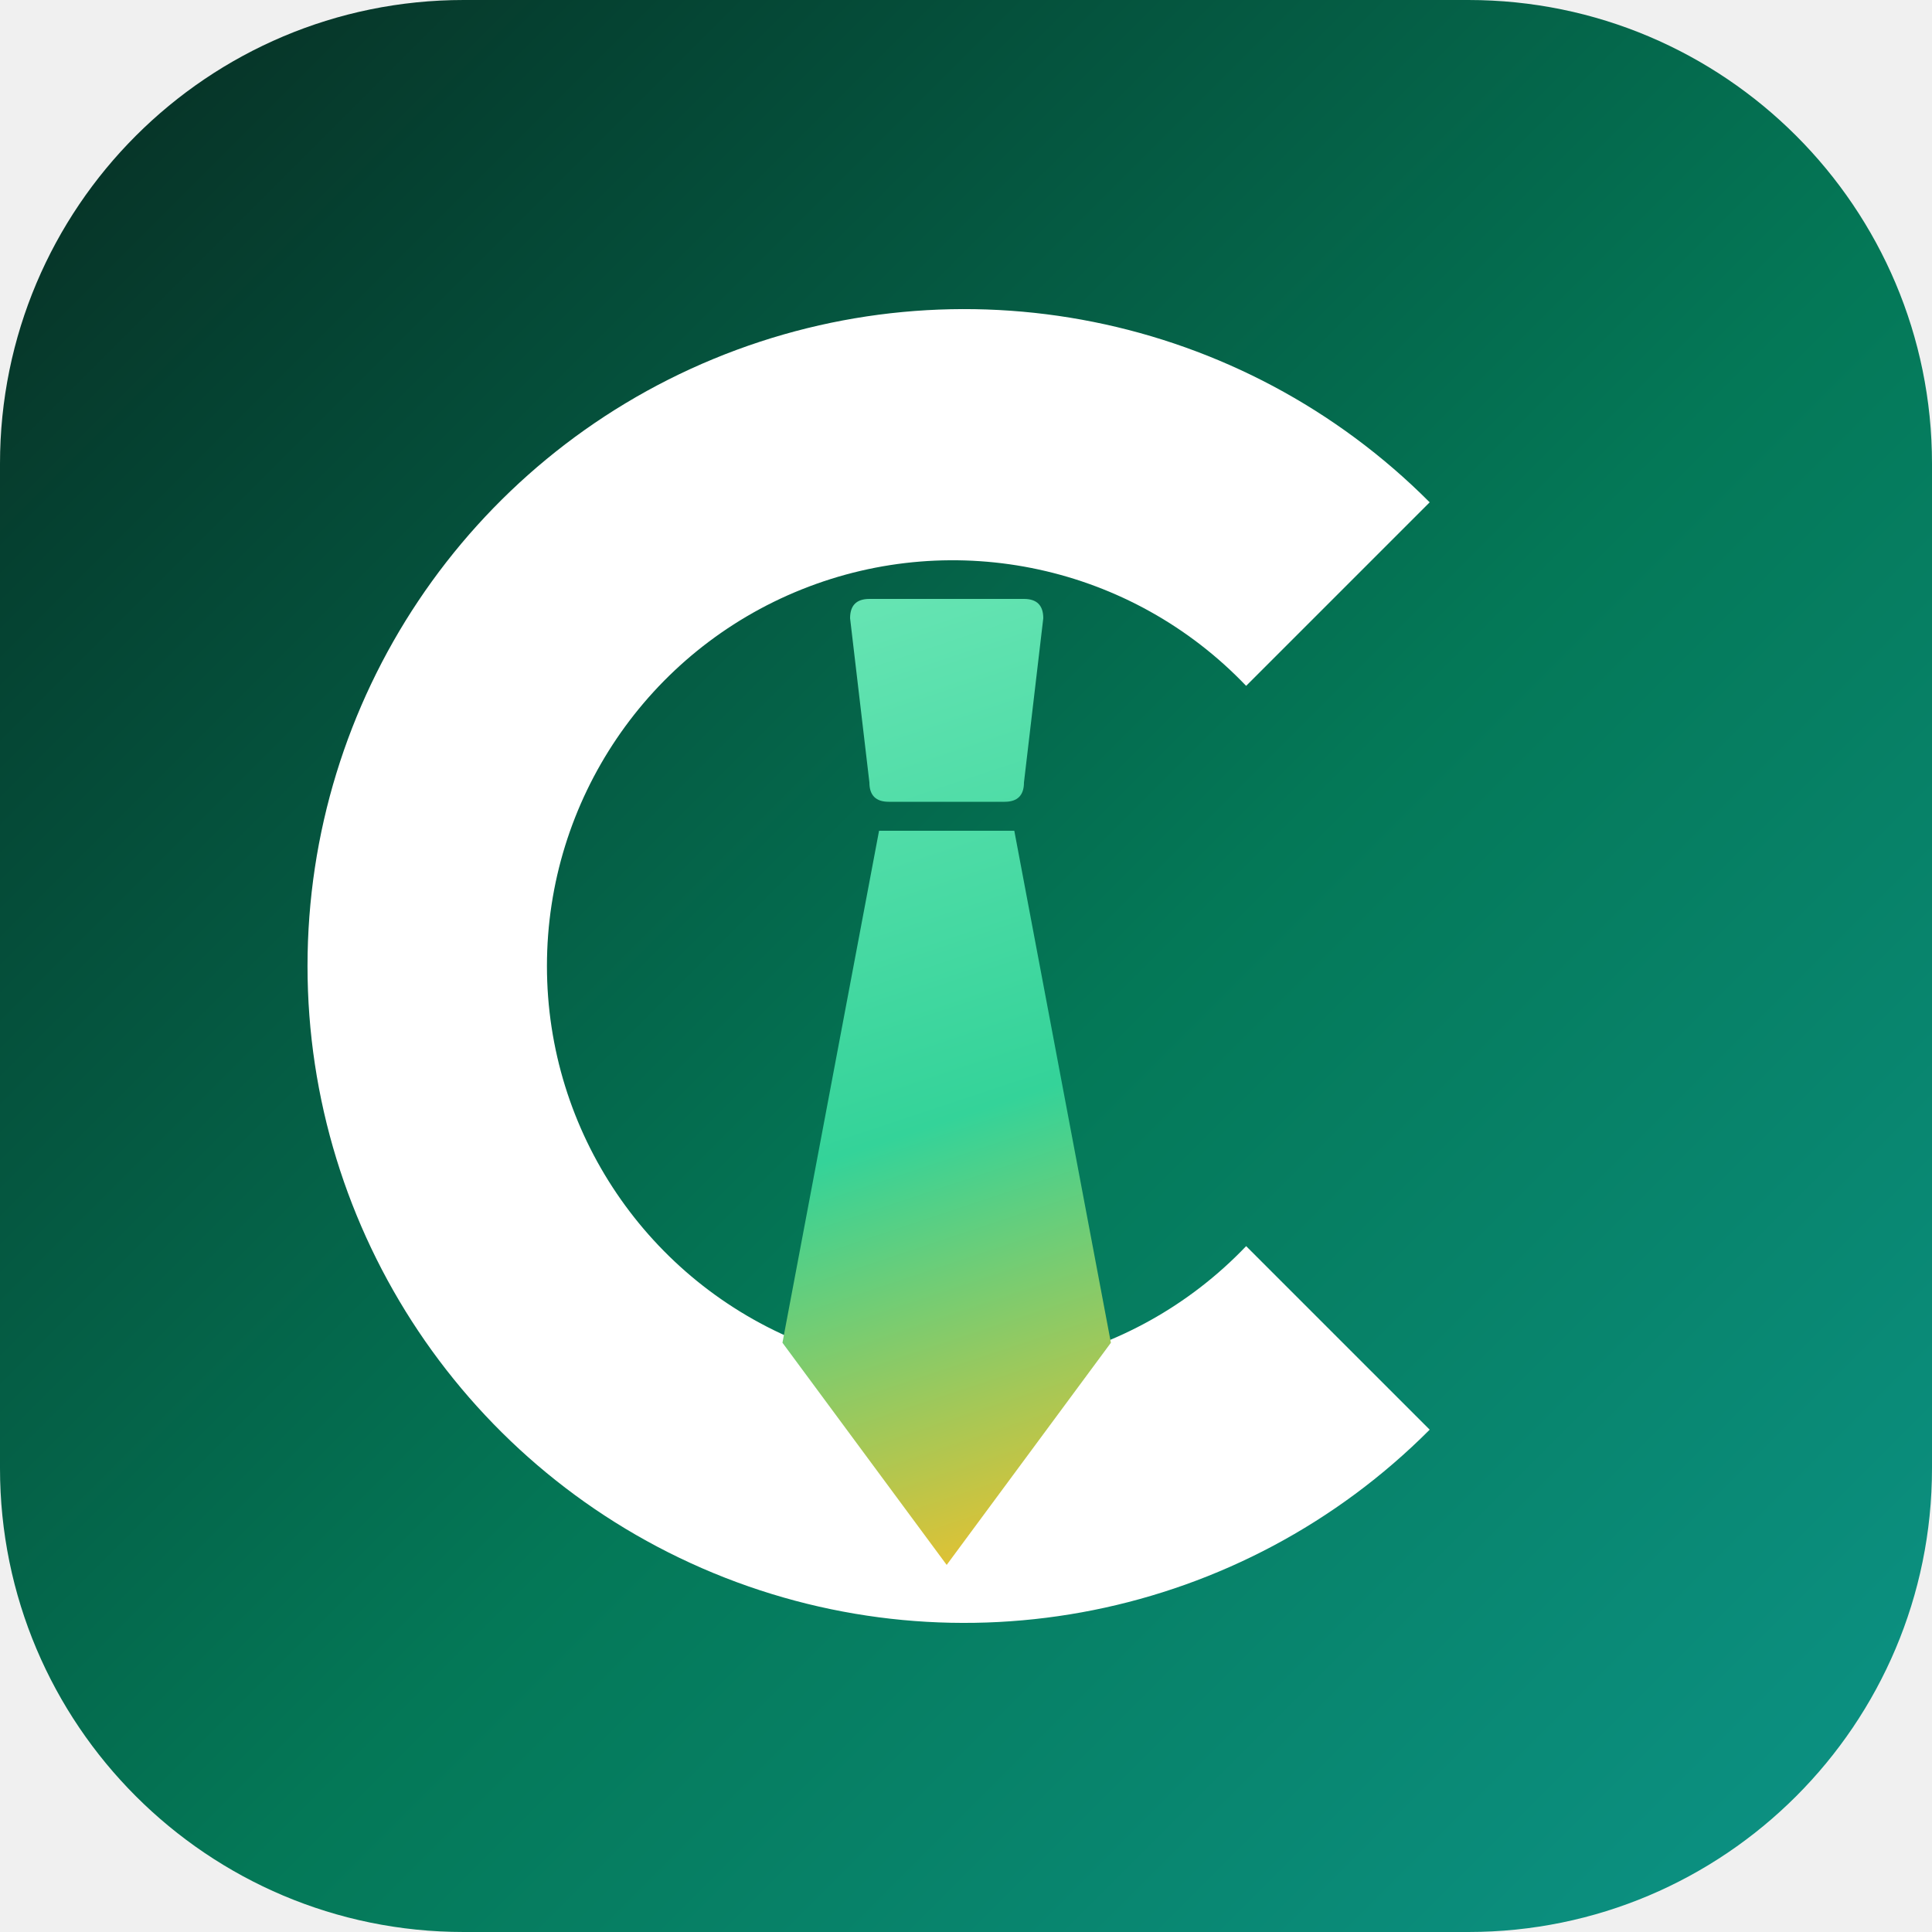
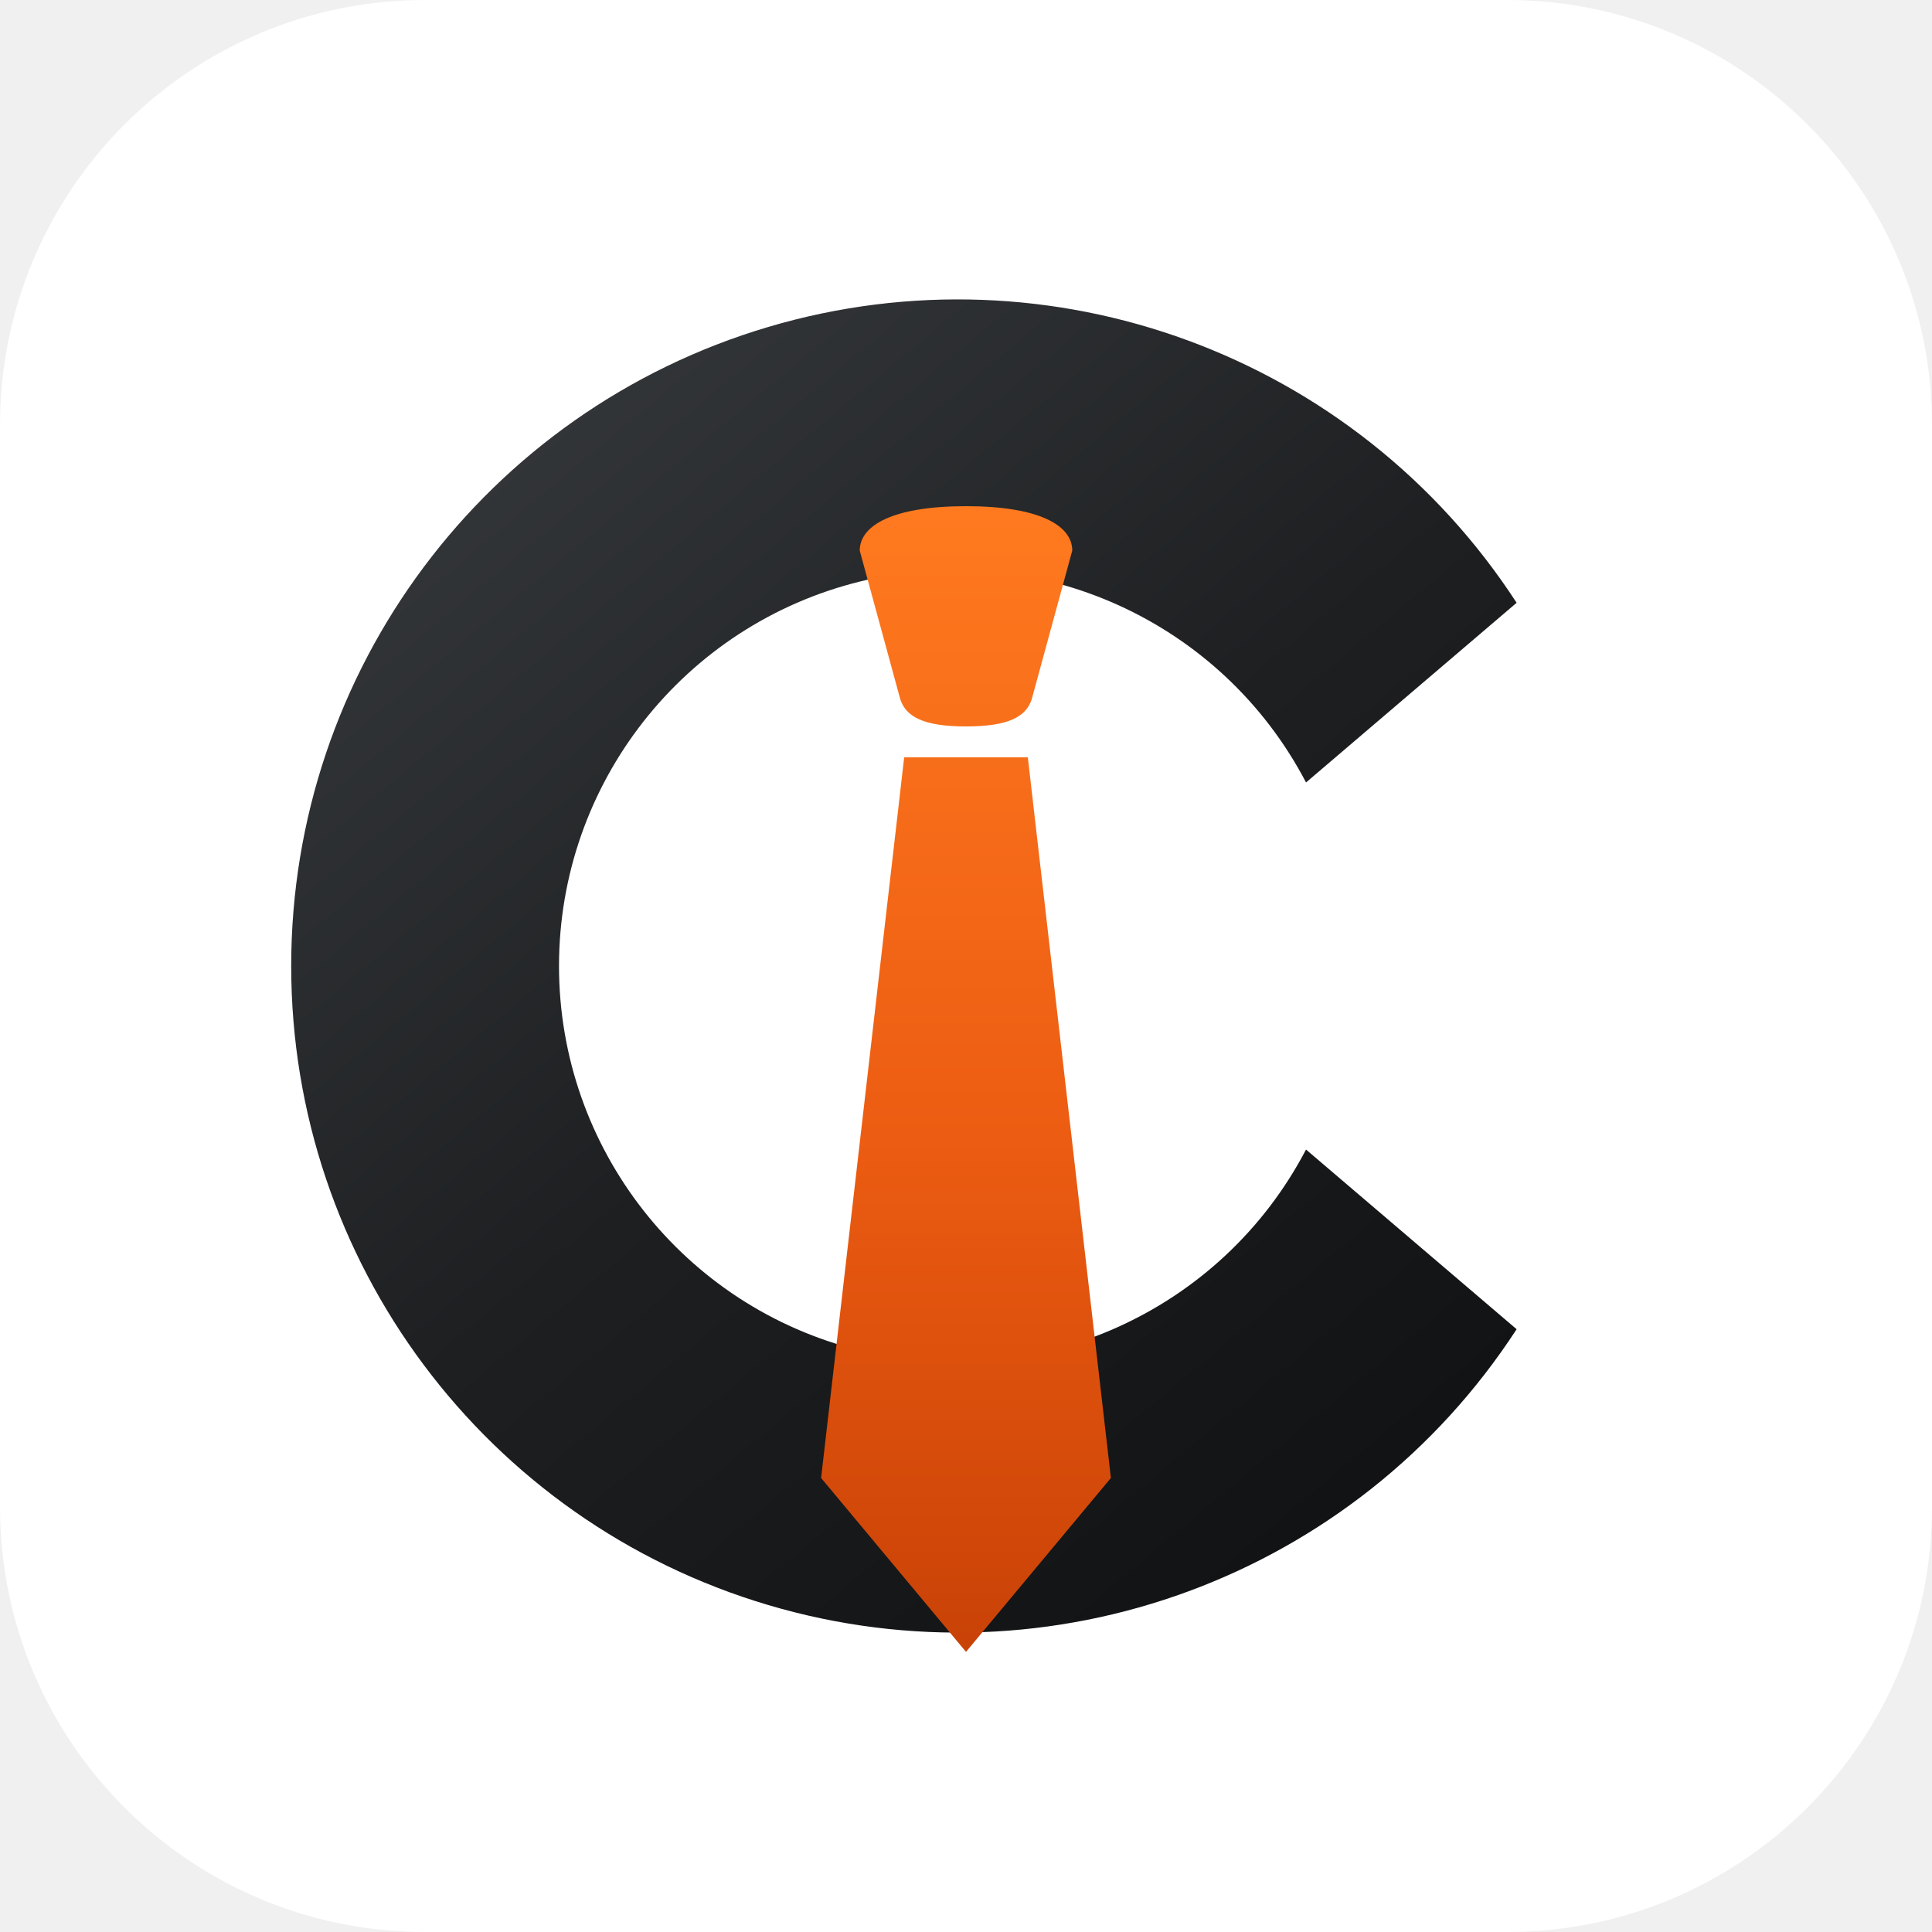
<svg xmlns="http://www.w3.org/2000/svg" viewBox="0 0 100 100" fill="none">
+   <rect width="100" height="100" rx="22" fill="#FFFFFF" />
  <defs>
-     <linearGradient id="candidator-emerald-bg" x1="0" y1="0" x2="100" y2="100" gradientUnits="userSpaceOnUse">
-       <stop offset="0%" stop-color="#062C22" />
-       <stop offset="55%" stop-color="#047857" />
-       <stop offset="100%" stop-color="#0D9488" />
+     <linearGradient id="c-dark" x1="18" y1="14" x2="78" y2="86" gradientUnits="userSpaceOnUse">
+       <stop offset="0%" stop-color="#3A3D40" />
+       <stop offset="50%" stop-color="#1D1F21" />
+       <stop offset="100%" stop-color="#0E0F10" />
    </linearGradient>
-     <linearGradient id="candidator-tie-grad" x1="40" y1="28" x2="58" y2="82" gradientUnits="userSpaceOnUse">
-       <stop offset="0%" stop-color="#6EE7B7" />
-       <stop offset="55%" stop-color="#34D399" />
-       <stop offset="100%" stop-color="#FBBF24" />
+     <linearGradient id="tie-orange" x1="50" y1="26" x2="50" y2="86" gradientUnits="userSpaceOnUse">
+       <stop offset="0%" stop-color="#FF7A1F" />
+       <stop offset="55%" stop-color="#EC5C12" />
+       <stop offset="100%" stop-color="#C84106" />
    </linearGradient>
  </defs>
-   <rect x="0" y="0" width="100" height="100" rx="24" fill="url(#candidator-emerald-bg)" />
-   <path d="M 74 26 A 34 34 0 1 0 74 74 L 64.5 64.5 A 21 21 0 1 1 64.5 35.5 Z" fill="#FFFFFF" />
-   <path d="M 44 32 Q 44 31 45 31 L 53 31 Q 54 31 54 32 L 53 40.5 Q 53 41.5 52 41.5 L 46 41.5 Q 45 41.5 45 40.5 Z" fill="url(#candidator-tie-grad)" />
-   <path d="M 45.5 43 L 52.5 43 L 57.5 69.5 L 49 81 L 40.5 69.5 Z" fill="url(#candidator-tie-grad)" />
+   <path d="M78.5 31.2A34.5 34.5 0 1 0 78.5 68.8L67.6 59.5A20.5 20.5 0 1 1 67.6 40.5Z" fill="url(#c-dark)" />
+   <path d="M44.5 28.5C44.5 27.2 46.2 26.2 50 26.2C53.8 26.2 55.5 27.2 55.5 28.5L53.4 36.2C53.1 37.1 52.2 37.6 50 37.6C47.8 37.6 46.9 37.1 46.6 36.2Z" fill="url(#tie-orange)" />
+   <path d="M46.8 39.2H53.2L57.5 76.5L50 85.5L42.5 76.5Z" fill="url(#tie-orange)" />
</svg>
